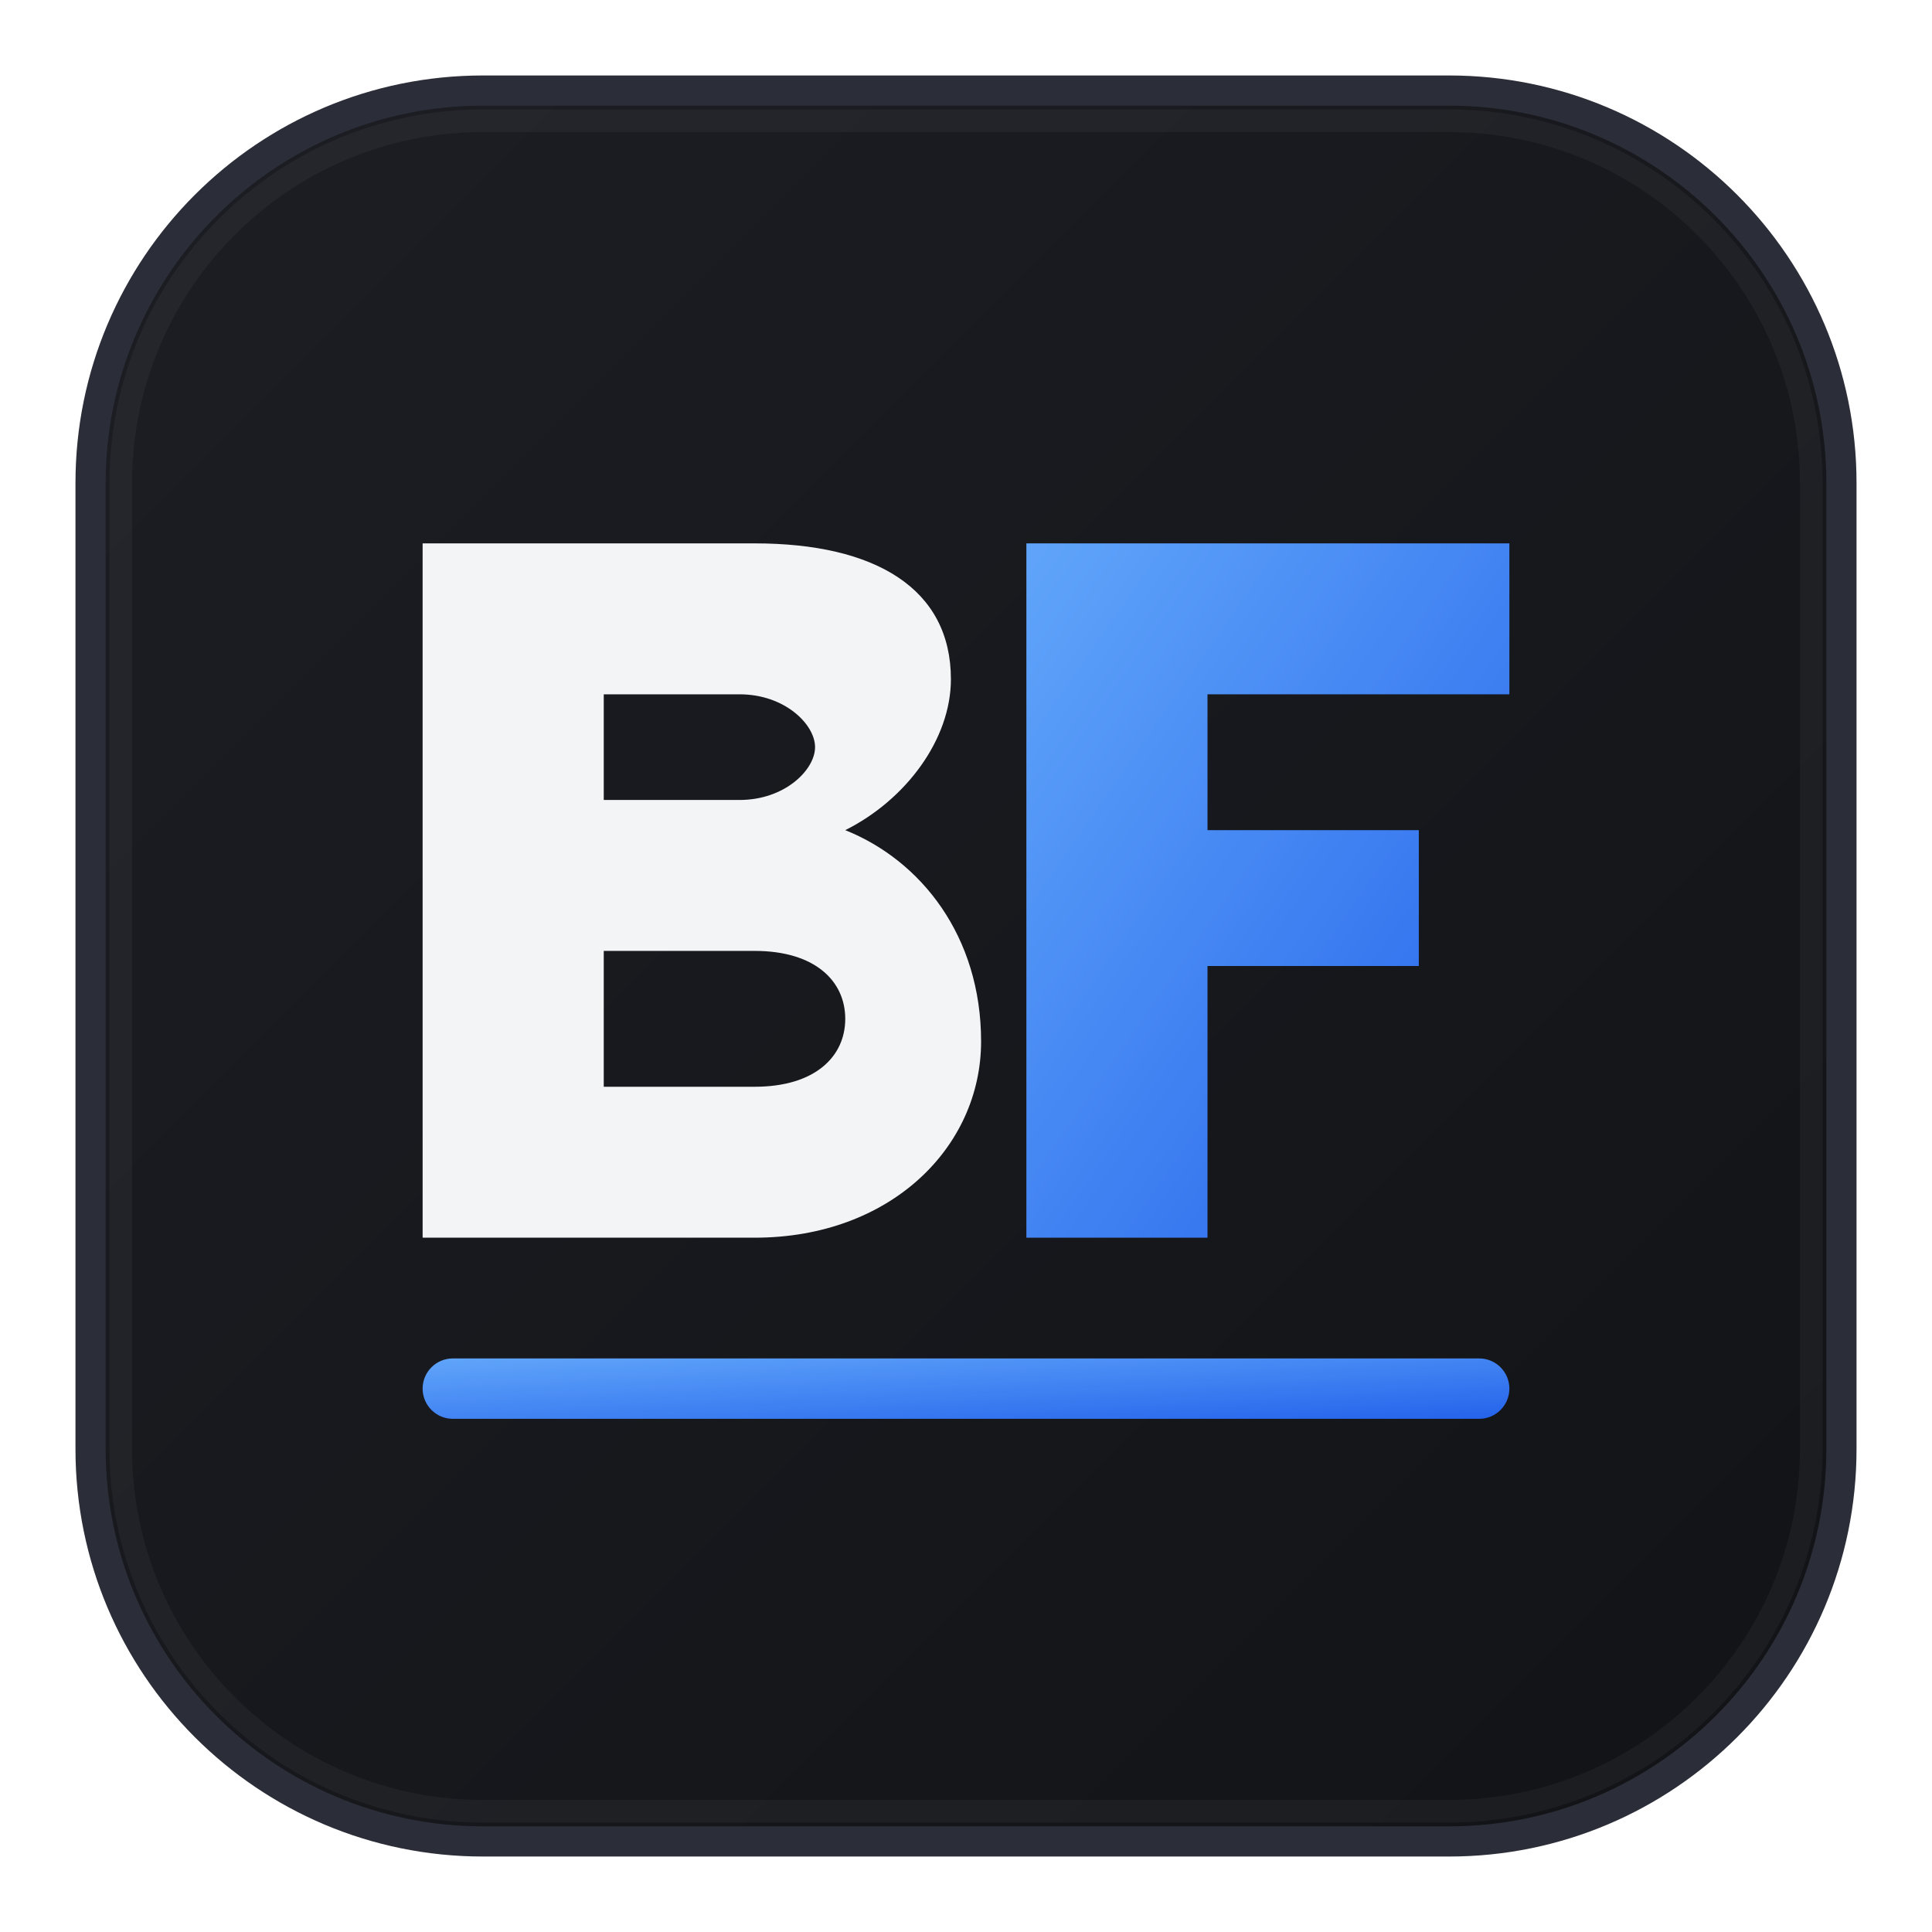
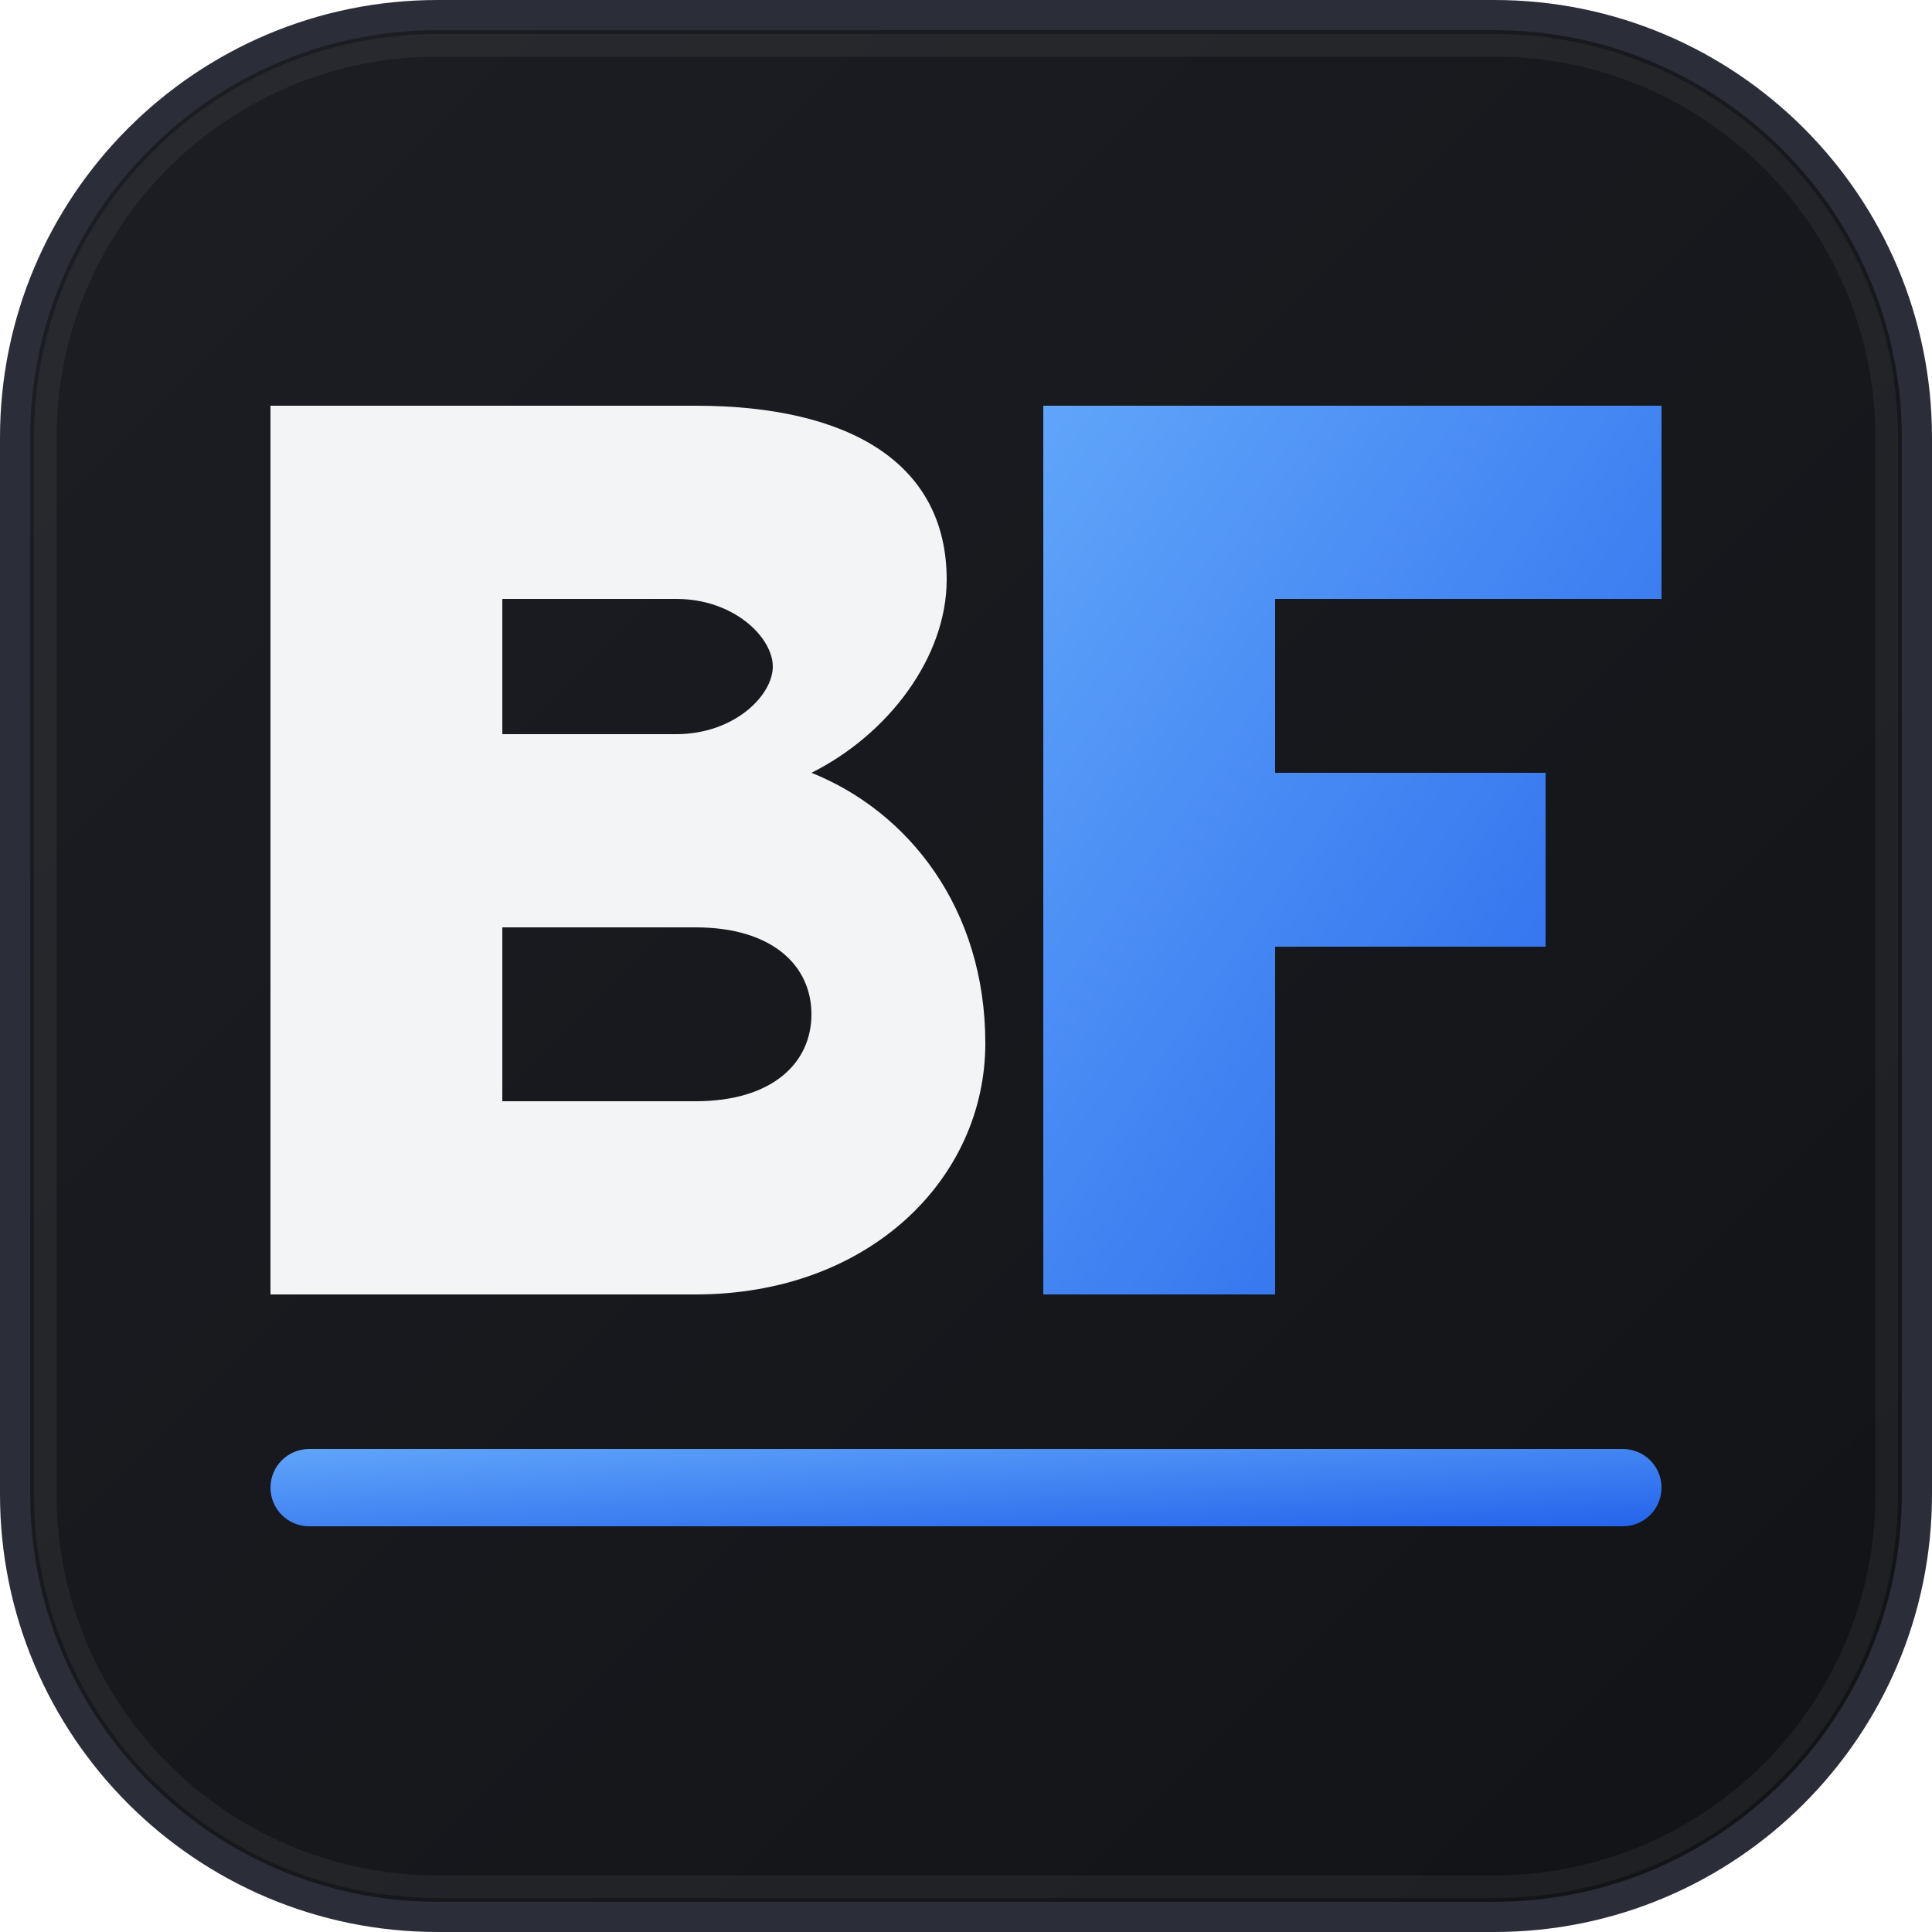
<svg xmlns="http://www.w3.org/2000/svg" viewBox="0 0 128 128" width="128" height="128">
  <defs>
    <linearGradient id="bg" x1="0%" y1="0%" x2="100%" y2="100%">
      <stop offset="0%" stop-color="#1c1e24" />
      <stop offset="100%" stop-color="#121316" />
    </linearGradient>
    <linearGradient id="blueGrad" x1="0%" y1="0%" x2="100%" y2="100%">
      <stop offset="0%" stop-color="#60a5fa" />
      <stop offset="100%" stop-color="#2563eb" />
    </linearGradient>
  </defs>
-   <rect x="6" y="6" width="116" height="116" rx="26" fill="url(#bg)" stroke="#2b2e38" stroke-width="2" />
-   <rect x="8" y="8" width="112" height="112" rx="24" fill="none" stroke="#ffffff0a" stroke-width="1.5" />
-   <path fill-rule="evenodd" d="M 28 36 L 50 36 C 58 36 63 39 63 45 C 63 49 60 53 56 55 C 61 57 65 62 65 69 C 65 76 59 82 50 82 L 28 82 Z M 40 46 L 40 53 L 49 53 C 52 53 54 51 54 49.5 C 54 48 52 46 49 46 Z M 40 63 L 40 72 L 50 72 C 54 72 56 70 56 67.5 C 56 65 54 63 50 63 Z" fill="#f3f4f6" />
-   <path d="M 68 36 L 100 36 L 100 46 L 80 46 L 80 55 L 94 55 L 94 64 L 80 64 L 80 82 L 68 82 Z" fill="url(#blueGrad)" />
-   <rect x="28" y="90" width="72" height="4" rx="2" fill="url(#blueGrad)" />
+   <rect x="1" y="1" width="126" height="126" rx="28" fill="url(#bg)" stroke="#2b2e38" stroke-width="2" />
+   <rect x="3" y="3" width="122" height="122" rx="26" fill="none" stroke="#ffffff0d" stroke-width="1.5" />
+   <g transform="translate(64, 64) scale(1.28) translate(-64, -65)">
+     <path fill-rule="evenodd" d="M 28 36 L 50 36 C 58 36 63 39 63 45 C 63 49 60 53 56 55 C 61 57 65 62 65 69 C 65 76 59 82 50 82 L 28 82 Z M 40 46 L 40 53 L 49 53 C 52 53 54 51 54 49.5 C 54 48 52 46 49 46 Z M 40 63 L 40 72 L 50 72 C 54 72 56 70 56 67.5 C 56 65 54 63 50 63 Z" fill="#f3f4f6" />
+     <path d="M 68 36 L 100 36 L 100 46 L 80 46 L 80 55 L 94 55 L 94 64 L 80 64 L 80 82 L 68 82 Z" fill="url(#blueGrad)" />
+     <rect x="28" y="90" width="72" height="4" rx="2" fill="url(#blueGrad)" />
+   </g>
</svg>
